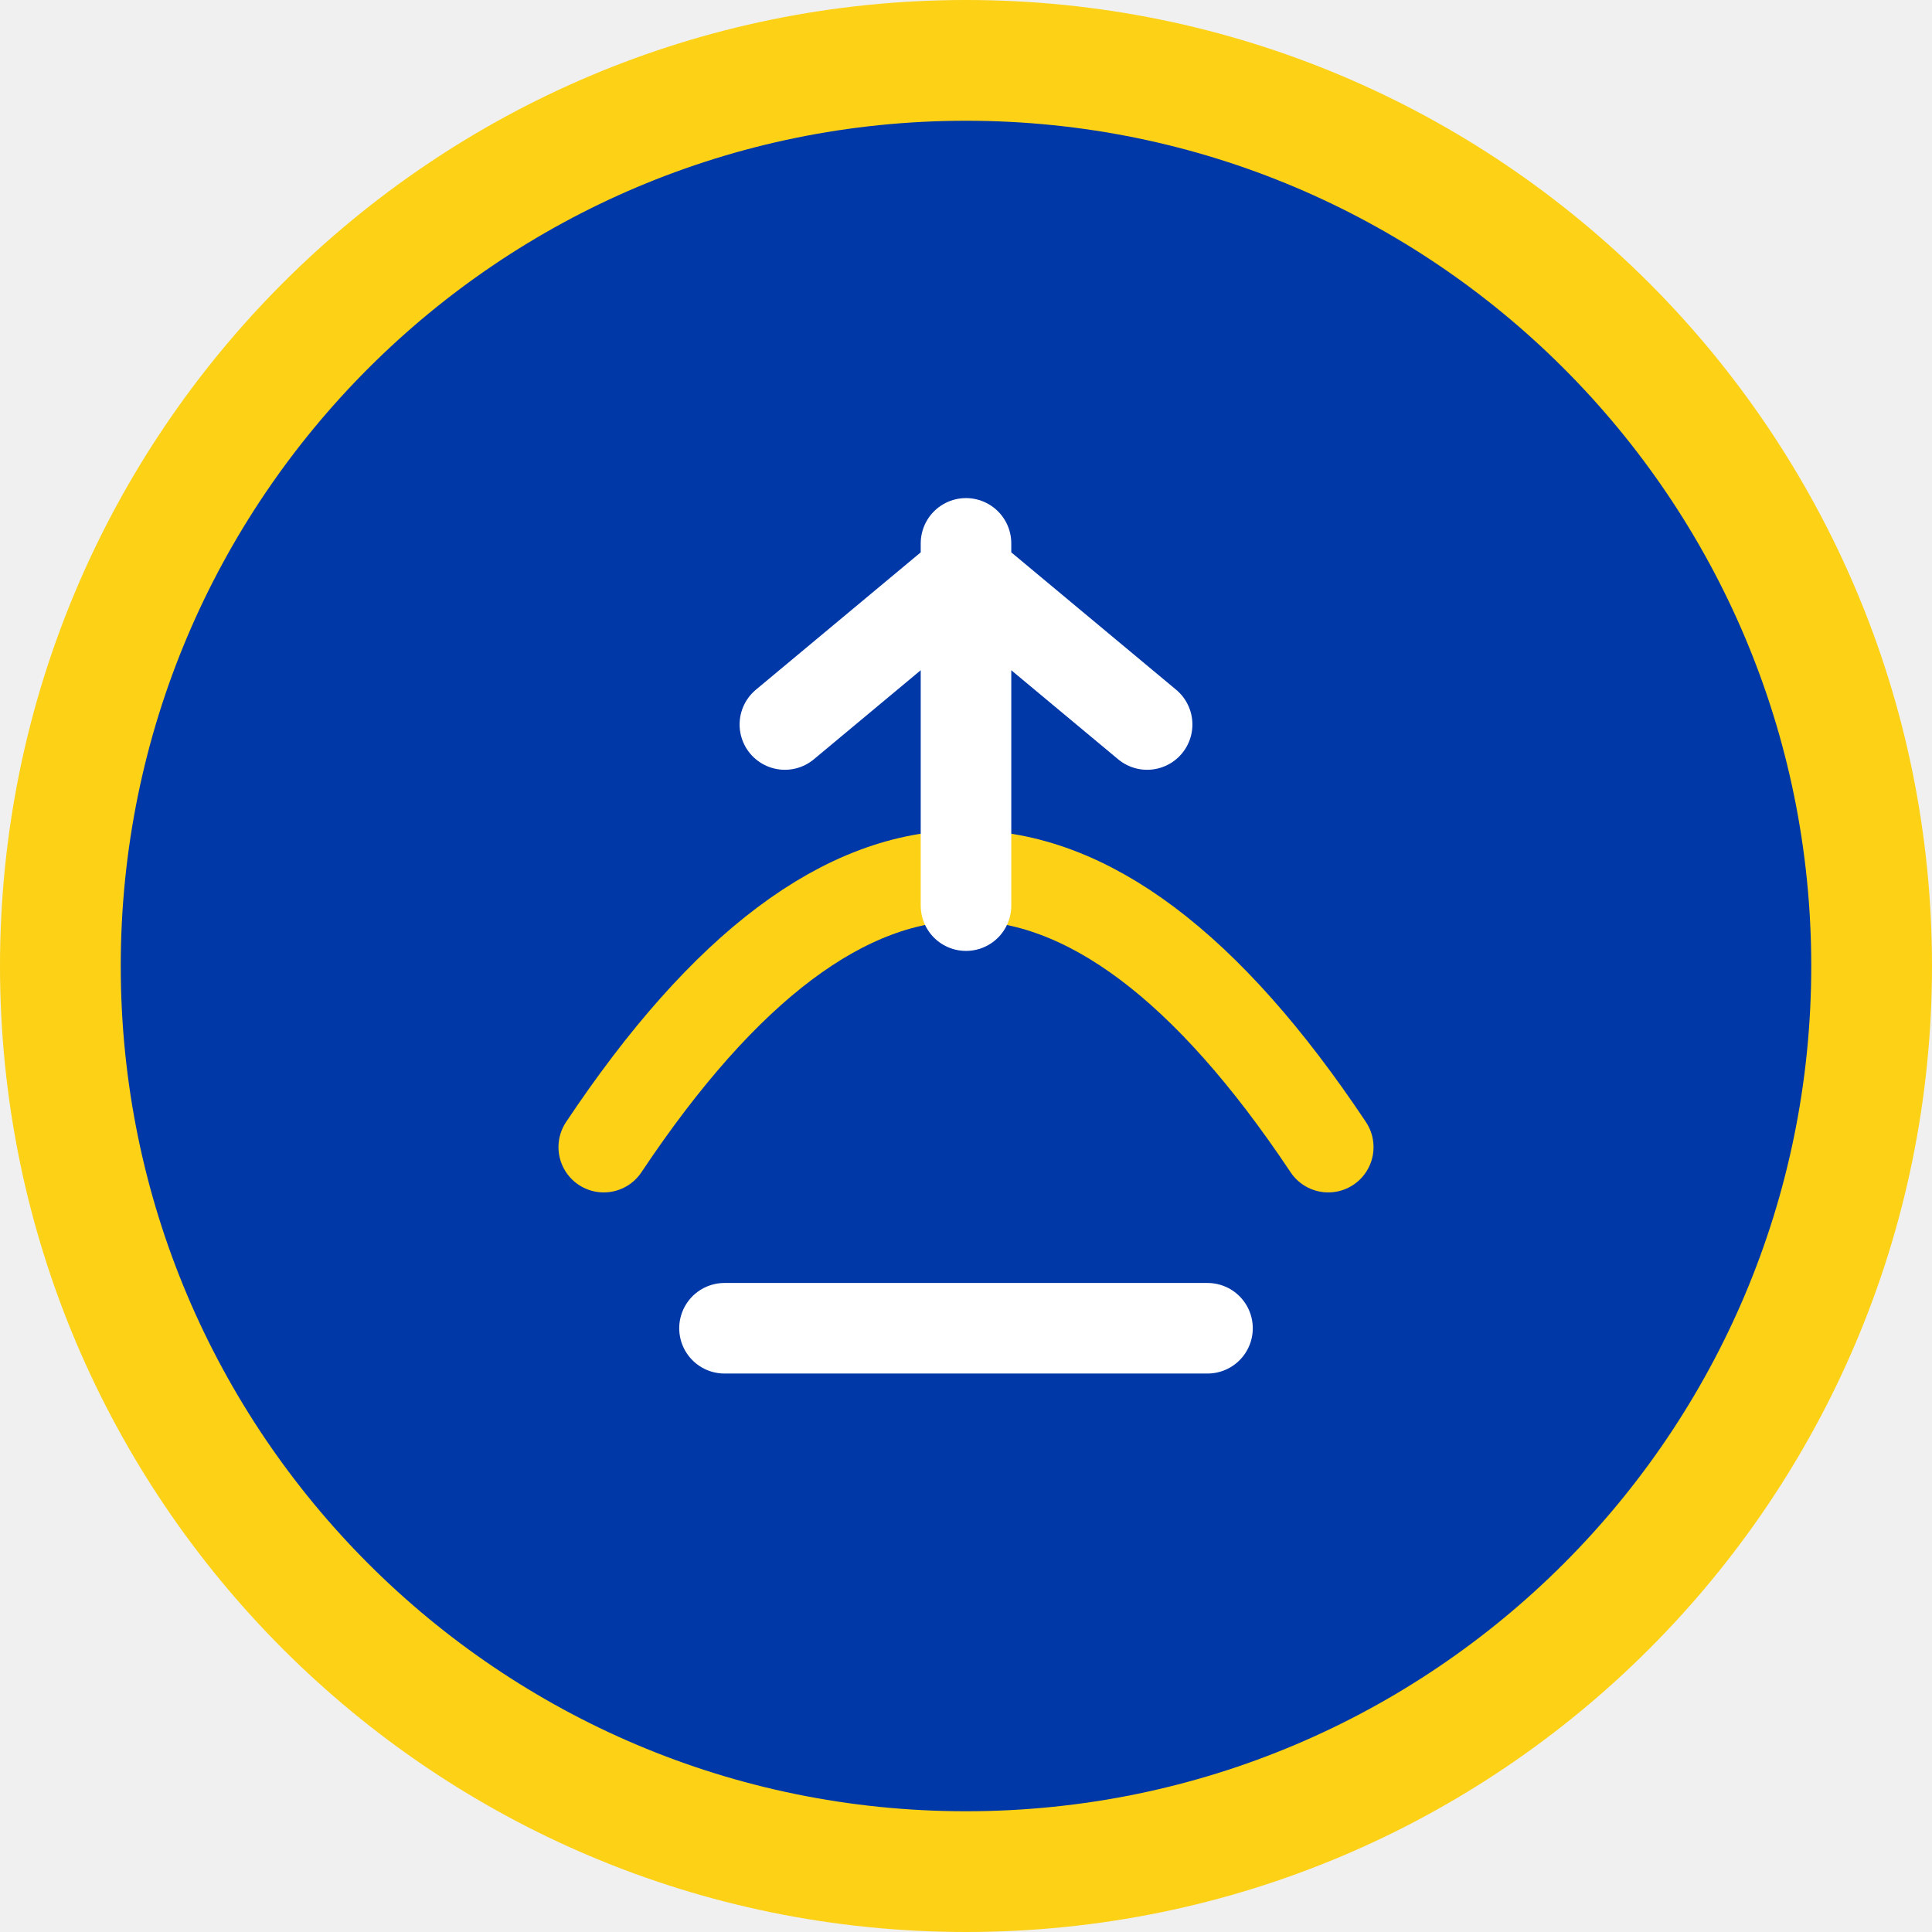
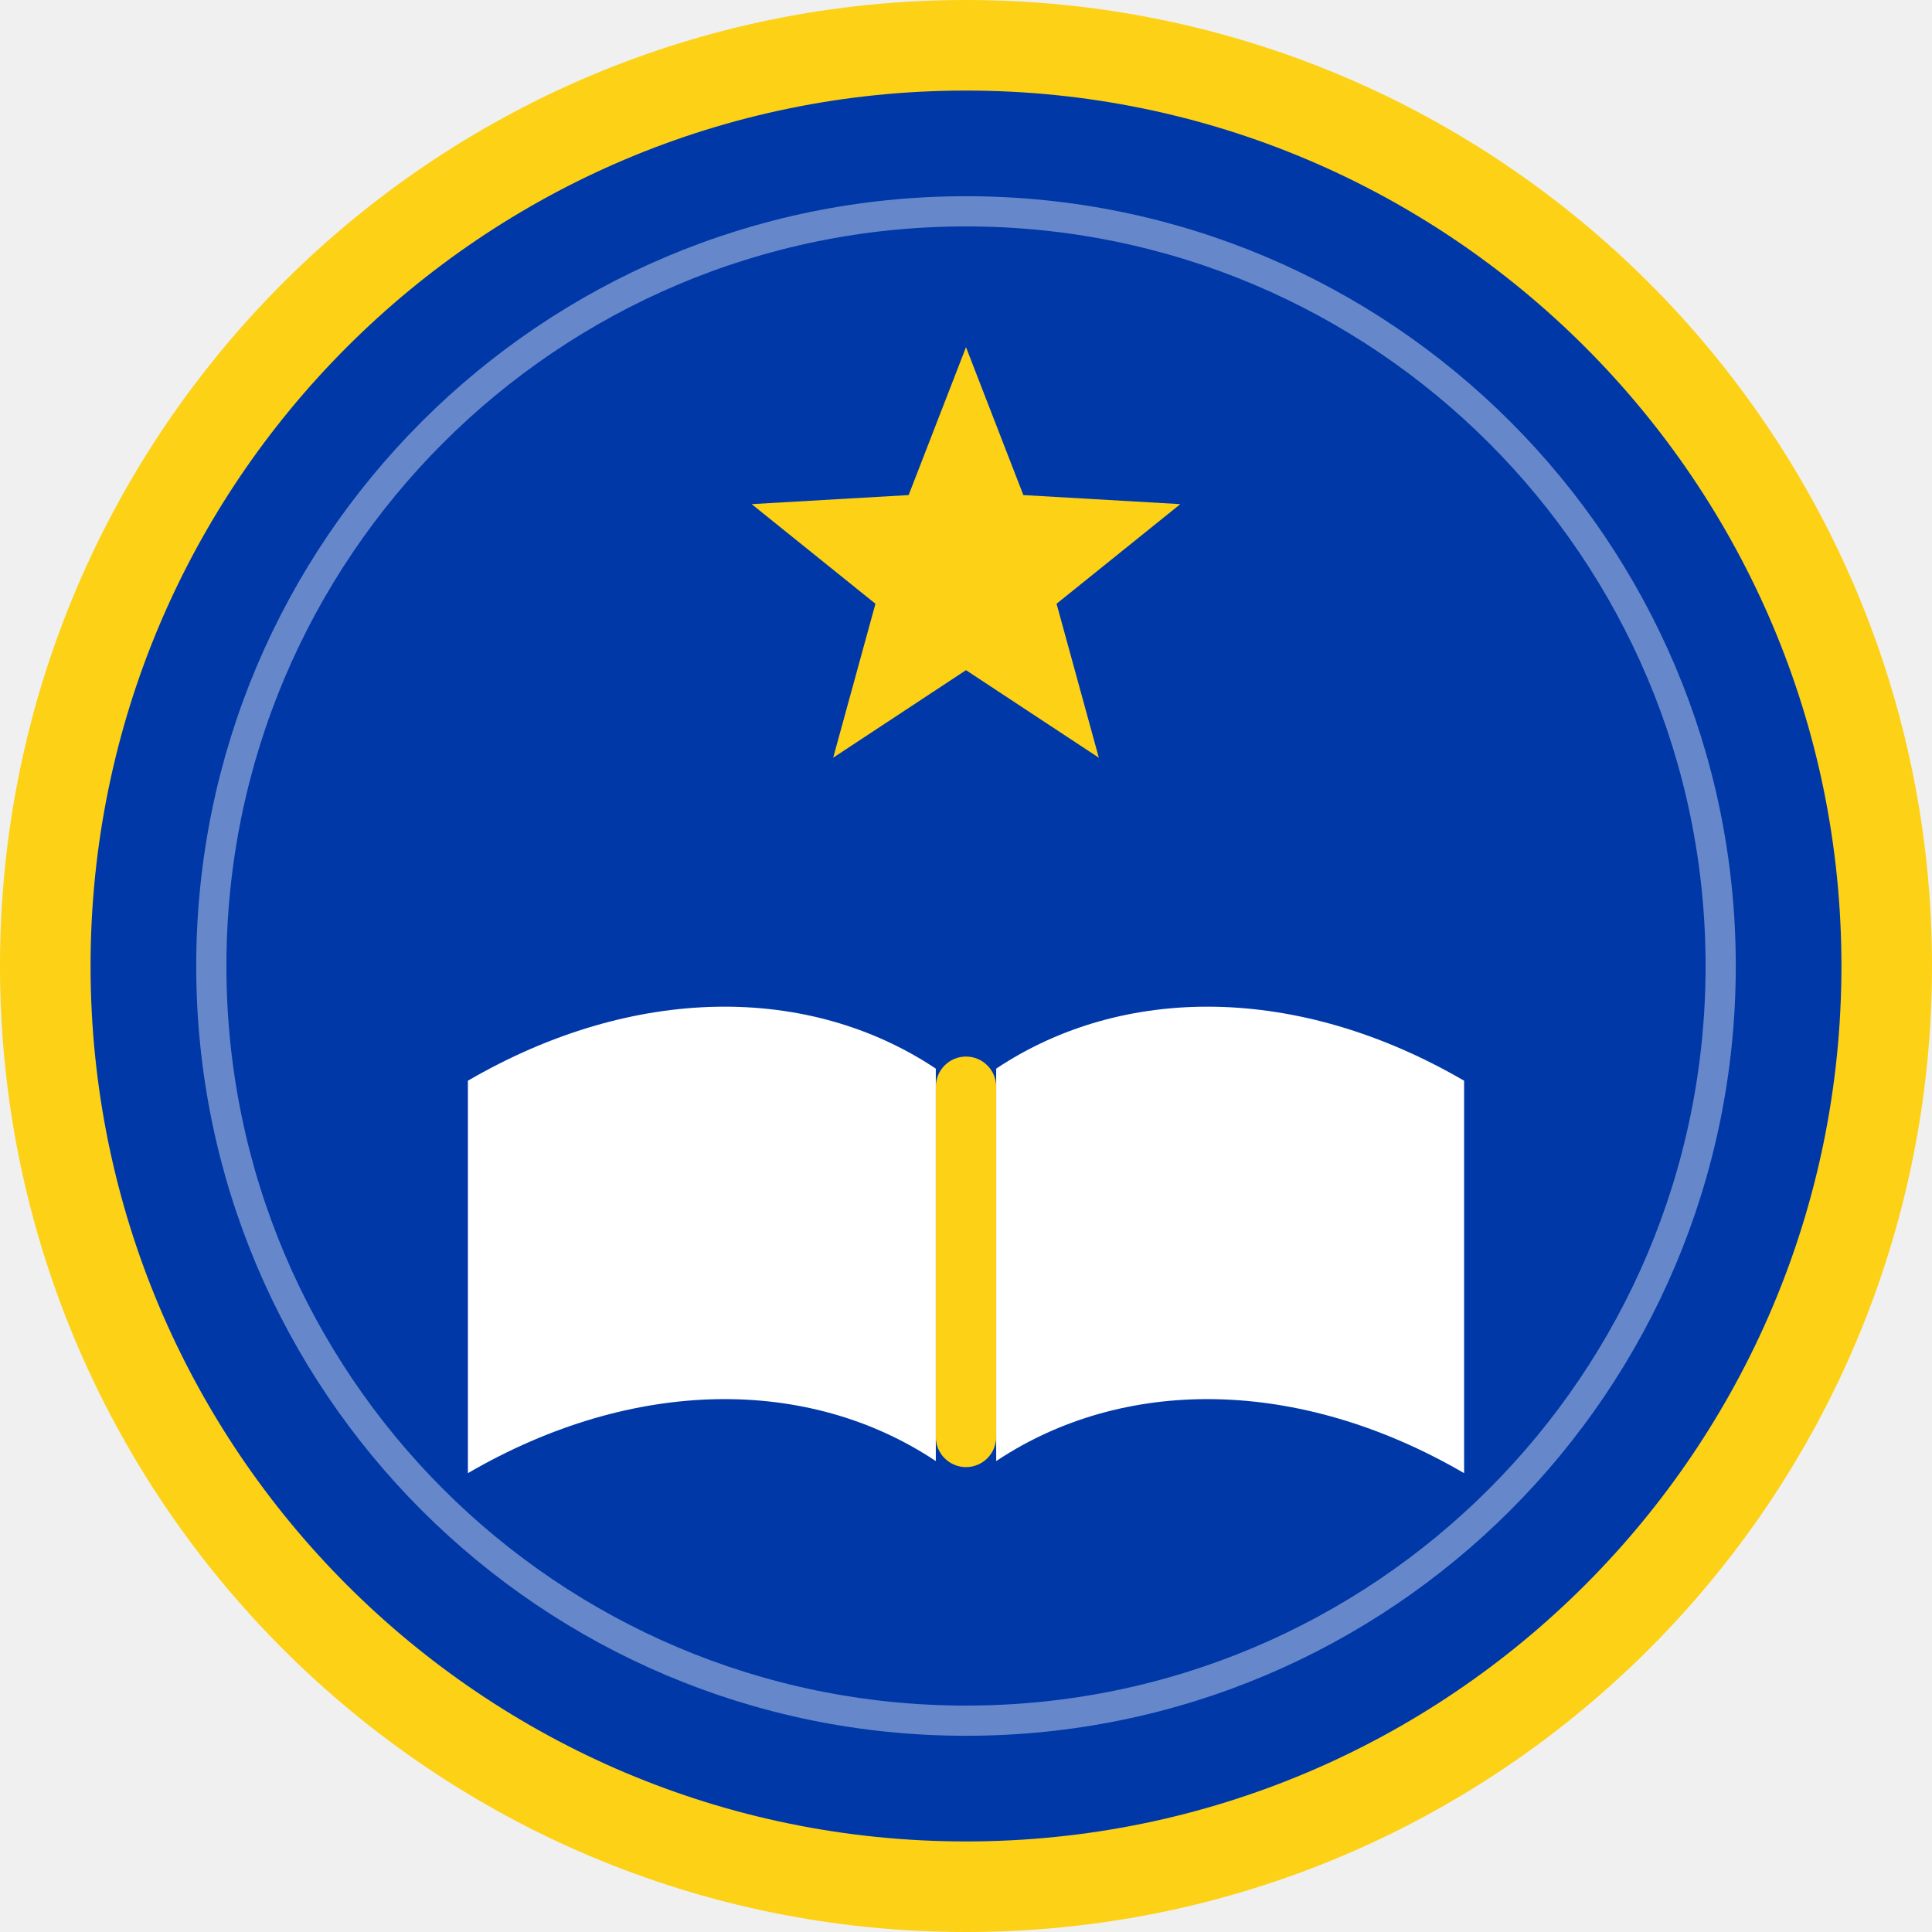
- <svg xmlns="http://www.w3.org/2000/svg" viewBox="0 0 64 64">
-   <circle cx="32" cy="32" r="30" fill="#0038a8" />
-   <circle cx="32" cy="32" r="30" fill="none" stroke="#fcd116" stroke-width="4" />
-   <path d="M20 38c4-6 8-9 12-9s8 3 12 9" fill="none" stroke="#fcd116" stroke-width="3" stroke-linecap="round" />
-   <path d="M32 18v12M26 24l6-5 6 5" fill="none" stroke="#fff" stroke-width="3" stroke-linecap="round" stroke-linejoin="round" />
-   <path d="M24 44h16" stroke="#fff" stroke-width="3" stroke-linecap="round" />
+ <svg xmlns="http://www.w3.org/2000/svg" viewBox="0 0 64 64" role="img" aria-label="QAD placeholder seal">
+   <circle cx="32" cy="32" r="30.5" fill="#0038a8" />
+   <circle cx="32" cy="32" r="30.5" fill="none" stroke="#fcd116" stroke-width="3" />
+   <circle cx="32" cy="32" r="25" fill="none" stroke="#ffffff" stroke-width="1" opacity="0.4" />
+   <path fill="#fcd116" d="M32 11.5 33.9 16.4 39.1 16.7 35 20 36.4 25.1 32 22.2 27.6 25.1 29 20 24.9 16.7 30.1 16.4Z" />
+   <path fill="#ffffff" d="M15.5 35.8C21 32.6 26.8 32.6 31 35.4V48.4C26.8 45.6 21 45.6 15.5 48.8Z" />
+   <path fill="#ffffff" d="M48.5 35.8C43 32.6 37.2 32.6 33 35.4V48.4C37.2 45.6 43 45.6 48.5 48.8Z" />
+   <rect x="31" y="35" width="2" height="13.6" rx="1" fill="#fcd116" />
</svg>
